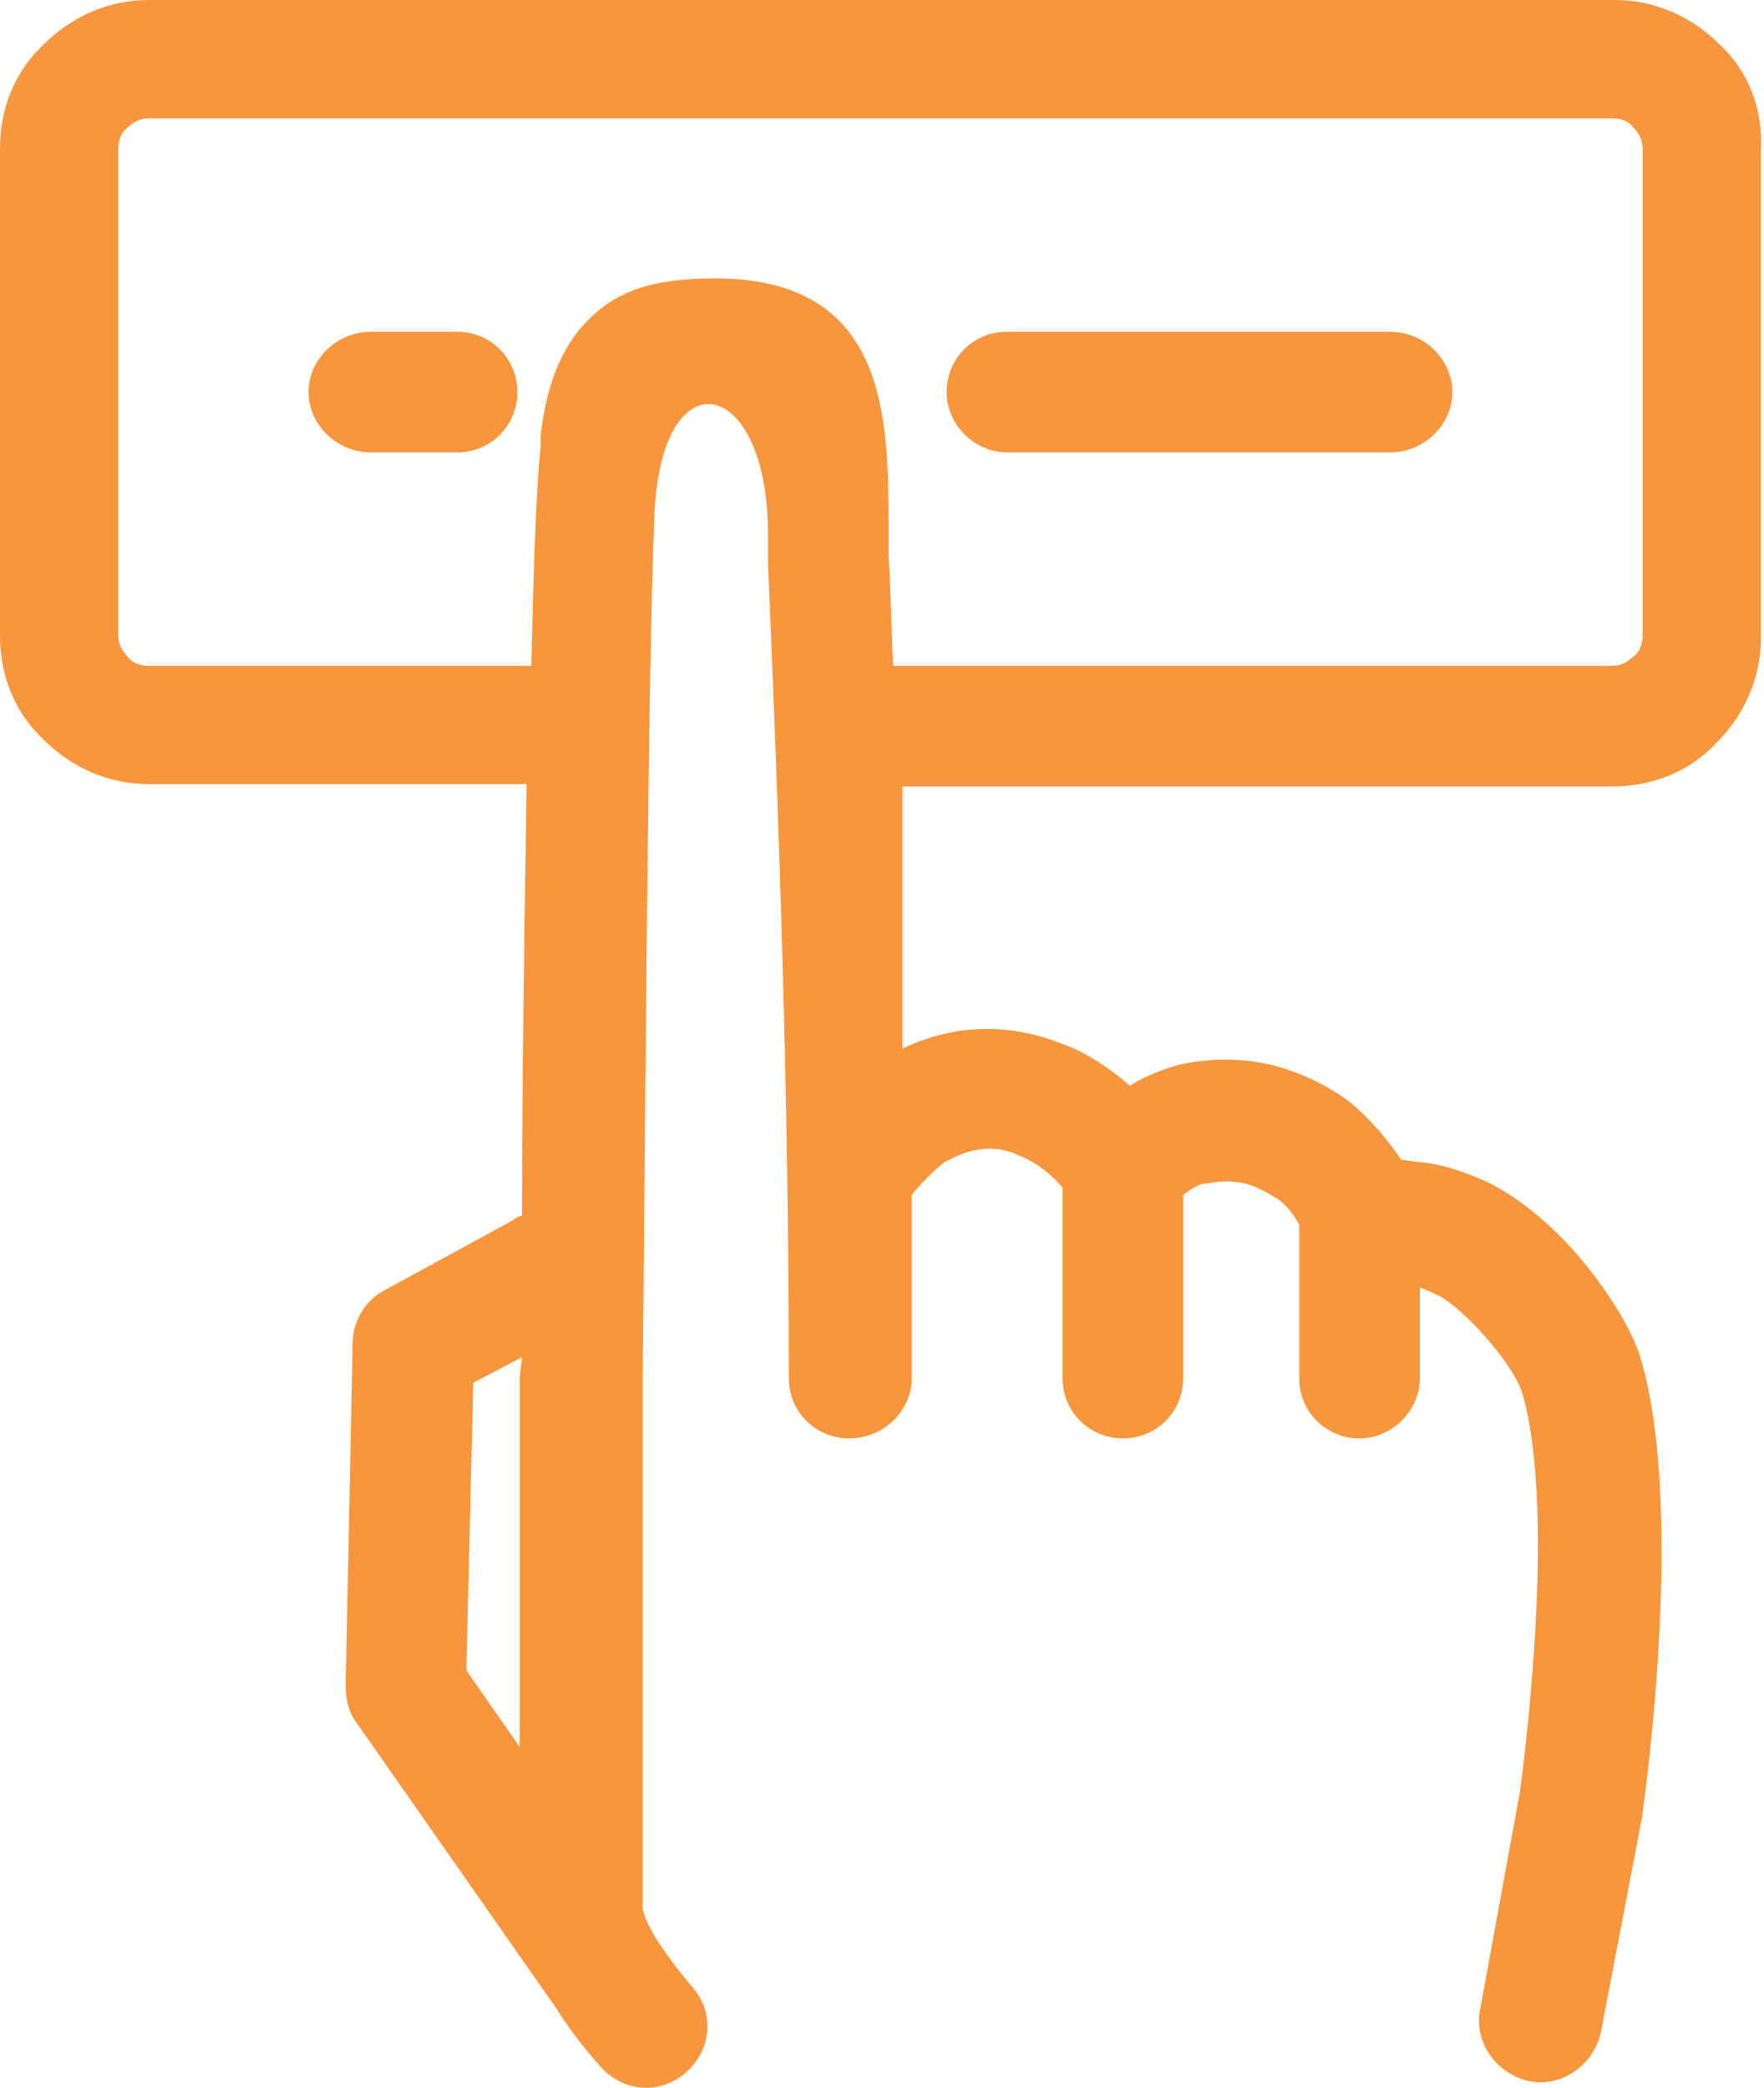
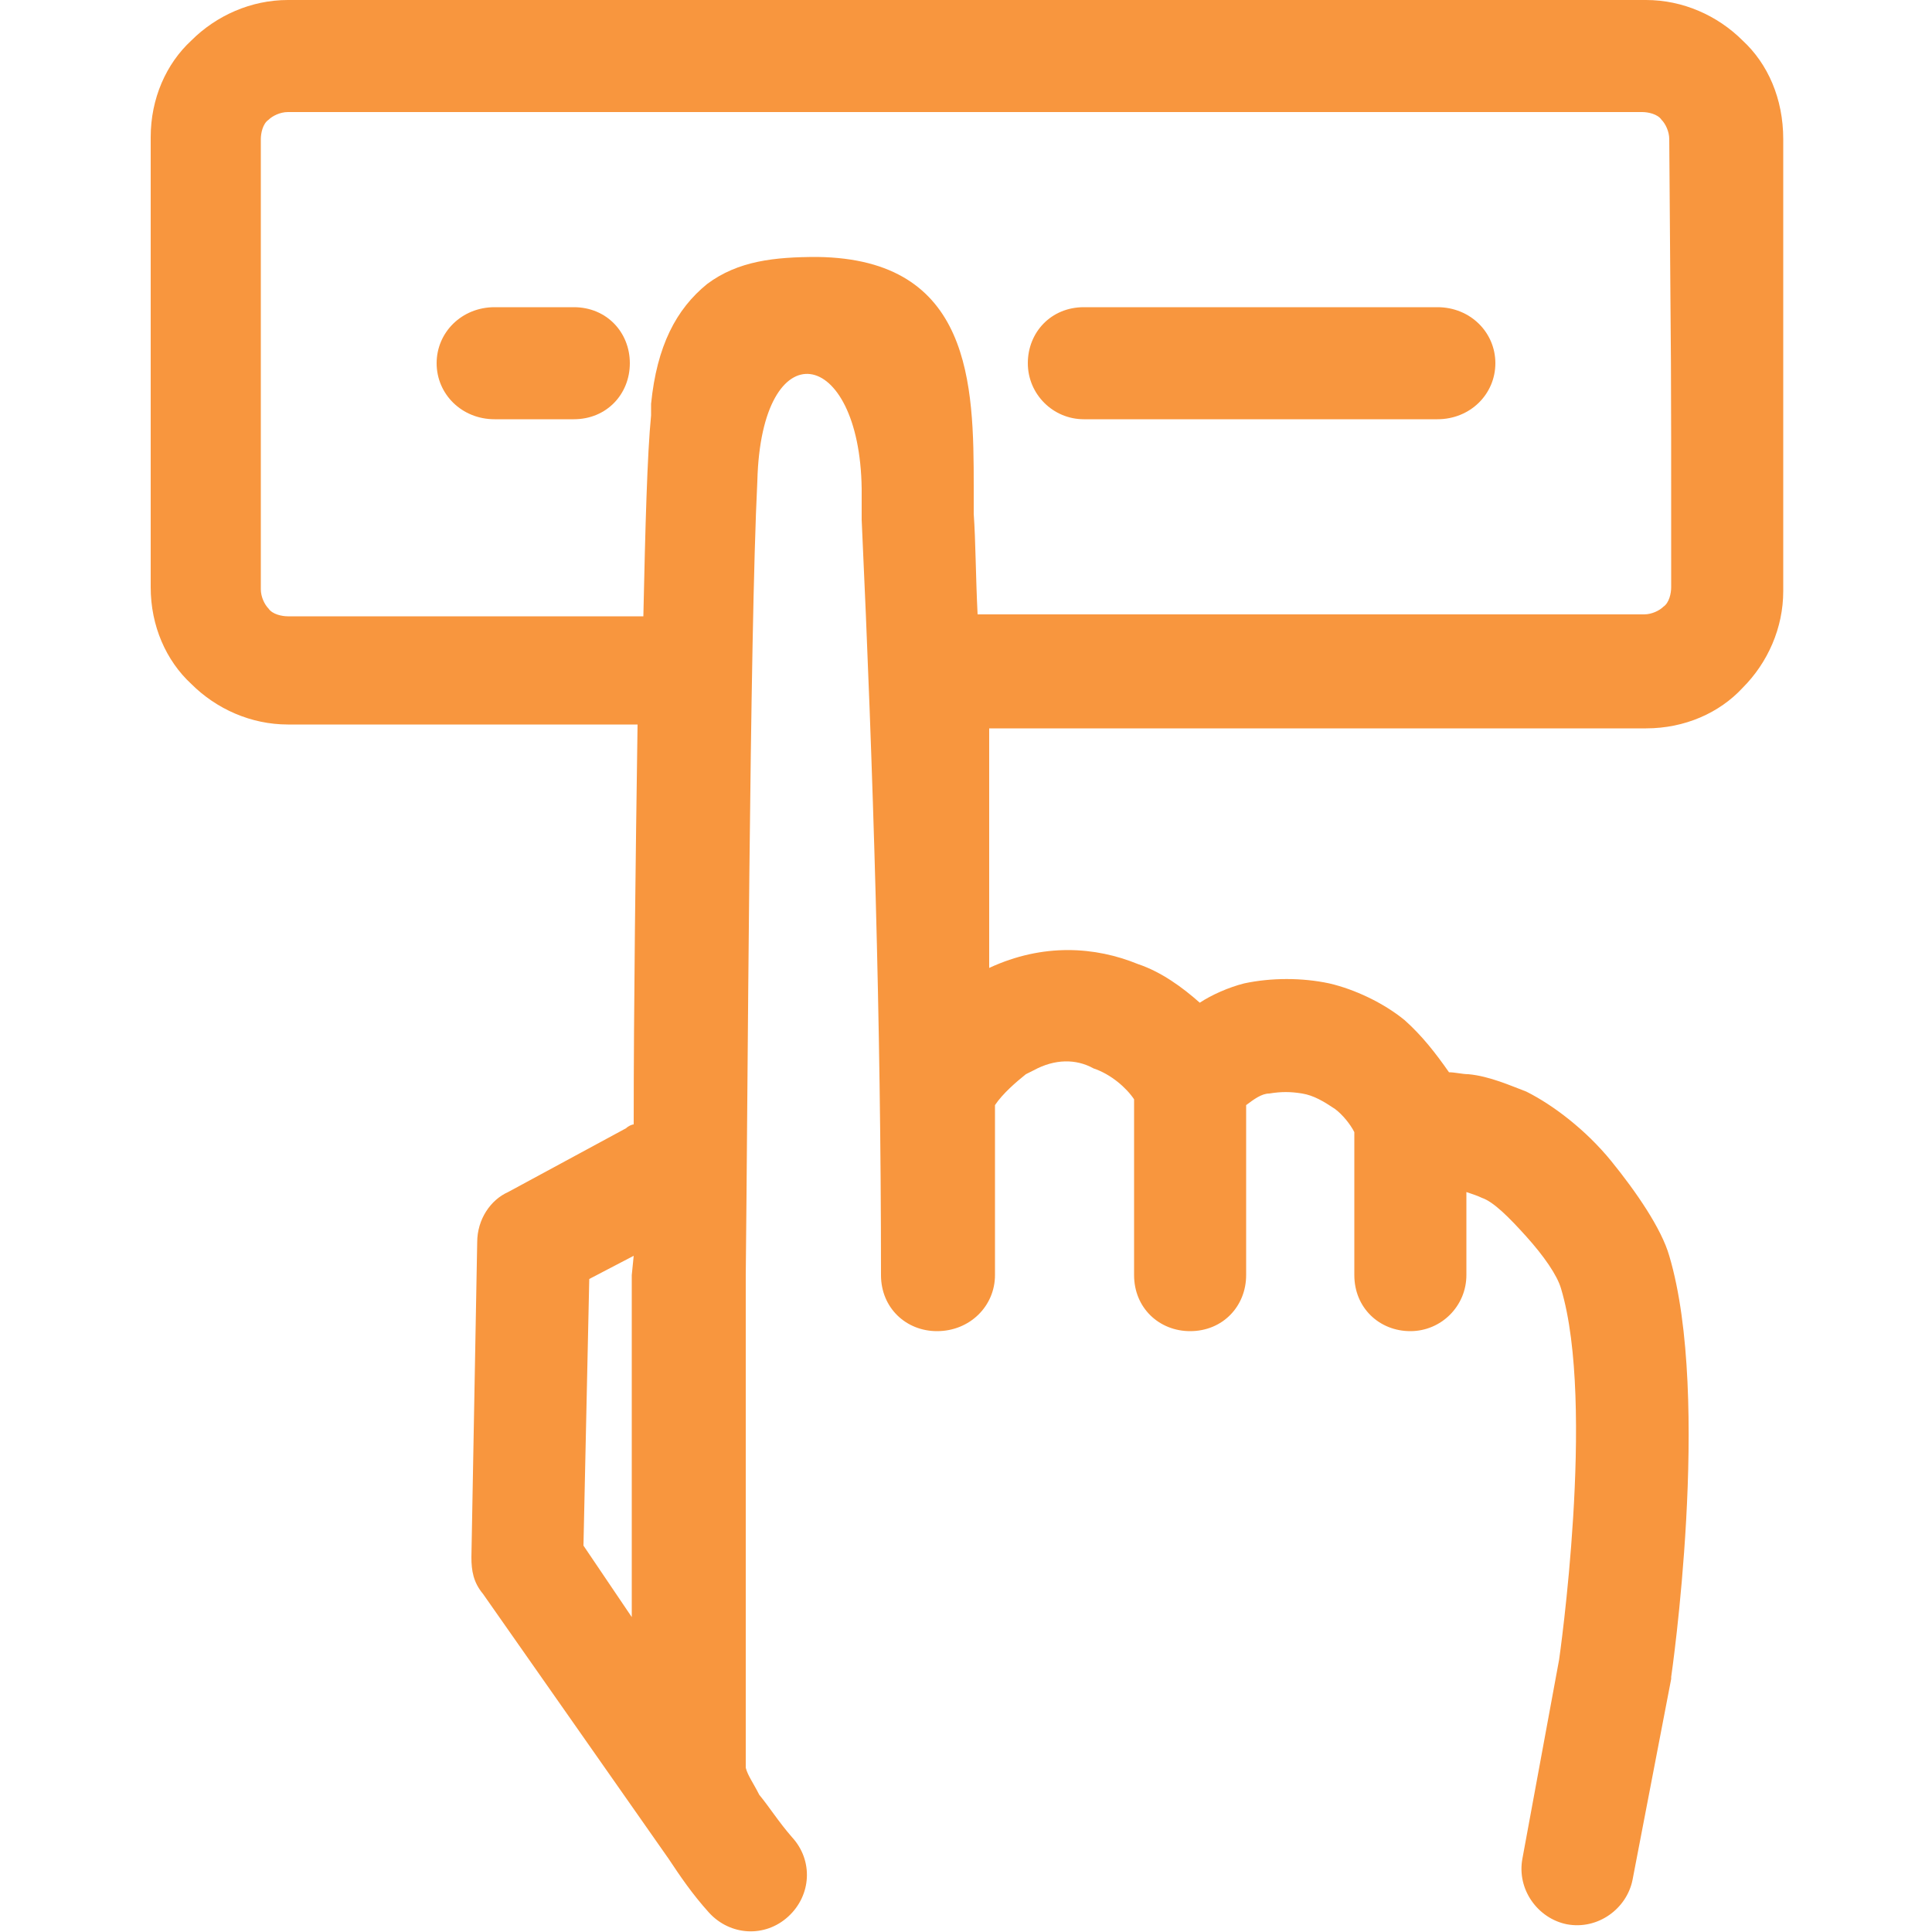
- <svg xmlns="http://www.w3.org/2000/svg" version="1.1" id="Layer_1" x="0px" y="0px" viewBox="0 0 76 90" style="enable-background:new 0 0 76 90;" xml:space="preserve">
+ <svg xmlns="http://www.w3.org/2000/svg" version="1.1" id="Layer_1" x="0px" y="0px" viewBox="0 0 100 100" style="enable-background:new 0 0 100 100;" xml:space="preserve">
  <style type="text/css">
	.st0{fill:#F8963E;}
</style>
  <g>
-     <path class="st0" d="M74.1,1.9C72.9,0.7,71.3,0,69.6,0H6.4C4.7,0,3.1,0.7,1.9,1.9C0.7,3,0,4.6,0,6.4c0,13.3,0,7.7,0,21   c0,1.8,0.7,3.4,1.9,4.5l0,0c1.2,1.2,2.8,1.9,4.5,1.9h16.3c-0.1,6.2-0.2,13.1-0.2,18.6c-0.1,0-0.3,0.1-0.4,0.2l-5.5,3   c-0.8,0.4-1.4,1.3-1.4,2.3l-0.3,14.7c0,0.6,0.1,1.2,0.5,1.7L24,86.6c0.5,0.8,1.1,1.6,1.9,2.5c1,1.1,2.6,1.2,3.7,0.2   c1.1-1,1.2-2.6,0.2-3.7c-0.6-0.7-1.1-1.4-1.5-2c-0.3-0.5-0.5-0.9-0.6-1.3V62h0l0-2.6c0.1-7.9,0.2-29.8,0.5-37   c0.2-7.1,4.8-6.3,4.9,0.4c0,0.5,0,1,0,1.4c0.5,11.7,0.9,23.4,0.9,35.2c0,1.5,1.2,2.6,2.6,2.6c1.5,0,2.7-1.2,2.7-2.6v-7.9   c0.4-0.5,1-1.1,1.4-1.4l0,0h0c0,0,0.2-0.1,0.4-0.2c1-0.5,2-0.5,2.8-0.1c0.8,0.3,1.5,0.9,1.9,1.4c0,0.1,0,0.2,0,0.4v7.8   c0,1.5,1.2,2.6,2.6,2.6c1.5,0,2.6-1.2,2.6-2.6v-7.8v-0.1c0.4-0.3,0.7-0.5,1.1-0.5c0.5-0.1,1-0.1,1.5,0c0.5,0.1,1,0.4,1.5,0.7   c0.4,0.3,0.7,0.7,0.9,1.1c0,0.1,0,0.2,0,0.2v6.4c0,1.5,1.2,2.6,2.6,2.6s2.6-1.2,2.6-2.6v-3.9c0.3,0.1,0.5,0.2,0.7,0.3   c0.5,0.2,1.3,0.9,2.1,1.8c0.8,0.9,1.4,1.8,1.6,2.4c1.6,5.4-0.1,17.3-0.1,17.3l-1.7,9.3c-0.3,1.4,0.7,2.8,2.1,3.1   c1.4,0.3,2.8-0.7,3.1-2.1l1.8-9.4l0-0.1h0c0,0,1.9-13-0.1-19.6c-0.4-1.3-1.5-3-2.7-4.4c-1.2-1.4-2.7-2.6-4-3.2   c-0.7-0.3-1.7-0.7-2.7-0.8c-0.3,0-0.6-0.1-0.9-0.1c-0.6-0.9-1.3-1.7-2.1-2.4c-1-0.8-2.3-1.4-3.5-1.7c-1.3-0.3-2.7-0.3-4,0   c-0.7,0.2-1.5,0.5-2.1,0.9c-0.8-0.7-1.8-1.4-2.9-1.8c-2-0.8-4.4-1-6.9,0.2l0,0V33.9h30.6c1.8,0,3.4-0.7,4.5-1.9l0,0   c1.2-1.2,1.9-2.8,1.9-4.5v-21C76,4.6,75.3,3,74.1,1.9z M22.4,59.4l0,2.6v0h0v13.3l-2.3-3.3l0.3-12.4l2.1-1.1L22.4,59.4z M70.8,27.4   c0,0.3-0.1,0.7-0.4,0.9l0,0c-0.2,0.2-0.5,0.4-0.9,0.4h-31c-0.1-1.8-0.1-3.4-0.2-4.7c0-0.5,0-0.9,0-1.3C38.3,17.9,38.2,12.1,31,12   c-2,0-3.7,0.2-5.1,1.3c-1.4,1.1-2.3,2.8-2.6,5.5c0,0.2,0,0.3,0,0.5c-0.2,1.8-0.3,5.2-0.4,9.4H6.4c-0.3,0-0.7-0.1-0.9-0.4l0,0   c-0.2-0.2-0.4-0.5-0.4-0.9c0-13.3,0-7.7,0-21c0-0.3,0.1-0.7,0.4-0.9c0.2-0.2,0.5-0.4,0.9-0.4h63.1c0.3,0,0.7,0.1,0.9,0.4   c0.2,0.2,0.4,0.5,0.4,0.9C70.8,19.7,70.8,14.1,70.8,27.4z" />
-     <path class="st0" d="M59.9,14.3H43.4c-1.5,0-2.6,1.2-2.6,2.6s1.2,2.6,2.6,2.6h16.5c1.5,0,2.7-1.2,2.7-2.6S61.4,14.3,59.9,14.3z" />
-     <path class="st0" d="M19.7,14.3h-3.7c-1.5,0-2.7,1.2-2.7,2.6s1.2,2.6,2.7,2.6h3.7c1.5,0,2.6-1.2,2.6-2.6S21.2,14.3,19.7,14.3z" />
+     <path class="st0" d="M90.2,2.1c-1.3-1.3-3.1-2.1-5-2.1H14.9c-1.9,0-3.7,0.8-5,2.1c-1.3,1.2-2.1,3-2.1,5c0,14.8,0,8.6,0,23.3   c0,2,0.8,3.8,2.1,5l0,0c1.3,1.3,3.1,2.1,5,2.1H33c-0.1,6.9-0.2,14.6-0.2,20.7c-0.1,0-0.3,0.1-0.4,0.2l-6.1,3.3   c-0.9,0.4-1.6,1.4-1.6,2.6l-0.3,16.3c0,0.7,0.1,1.3,0.6,1.9l9.6,13.7c0.6,0.9,1.2,1.8,2.1,2.8c1.1,1.2,2.9,1.3,4.1,0.2   c1.2-1.1,1.3-2.9,0.2-4.1c-0.7-0.8-1.2-1.6-1.7-2.2c-0.3-0.6-0.6-1-0.7-1.4V68.9l0,0V66c0.1-8.8,0.2-33.1,0.6-41.1   c0.2-7.9,5.3-7,5.4,0.4c0,0.6,0,1.1,0,1.6c0.6,13,1,26,1,39.1c0,1.7,1.3,2.9,2.9,2.9c1.7,0,3-1.3,3-2.9v-8.8   c0.4-0.6,1.1-1.2,1.6-1.6l0,0l0,0c0,0,0.2-0.1,0.4-0.2c1.1-0.6,2.2-0.6,3.1-0.1c0.9,0.3,1.7,1,2.1,1.6c0,0.1,0,0.2,0,0.4V66   c0,1.7,1.3,2.9,2.9,2.9c1.7,0,2.9-1.3,2.9-2.9v-8.7v-0.1c0.4-0.3,0.8-0.6,1.2-0.6c0.6-0.1,1.1-0.1,1.7,0c0.6,0.1,1.1,0.4,1.7,0.8   c0.4,0.3,0.8,0.8,1,1.2c0,0.1,0,0.2,0,0.2V66c0,1.7,1.3,2.9,2.9,2.9c1.6,0,2.9-1.3,2.9-2.9v-4.3c0.3,0.1,0.6,0.2,0.8,0.3   c0.6,0.2,1.4,1,2.3,2c0.9,1,1.6,2,1.8,2.7c1.8,6-0.1,19.2-0.1,19.2l-1.9,10.3c-0.3,1.6,0.8,3.1,2.3,3.4c1.6,0.3,3.1-0.8,3.4-2.3   l2-10.4v-0.1l0,0c0,0,2.1-14.4-0.1-21.8c-0.4-1.4-1.7-3.3-3-4.9c-1.3-1.6-3-2.9-4.4-3.6c-0.8-0.3-1.9-0.8-3-0.9   c-0.3,0-0.7-0.1-1-0.1c-0.7-1-1.4-1.9-2.3-2.7c-1.1-0.9-2.6-1.6-3.9-1.9c-1.4-0.3-3-0.3-4.4,0c-0.8,0.2-1.7,0.6-2.3,1   c-0.9-0.8-2-1.6-3.2-2c-2.2-0.9-4.9-1.1-7.7,0.2l0,0V37.7h34c2,0,3.8-0.8,5-2.1l0,0c1.3-1.3,2.1-3.1,2.1-5V7.2   C92.3,5.1,91.5,3.3,90.2,2.1z M32.7,66v2.9l0,0l0,0v14.8L30.2,80l0.3-13.8l2.3-1.2L32.7,66z M86.5,30.4c0,0.3-0.1,0.8-0.4,1l0,0   c-0.2,0.2-0.6,0.4-1,0.4H50.6c-0.1-2-0.1-3.8-0.2-5.2c0-0.6,0-1,0-1.4c0-5.3-0.1-11.8-8.1-11.9c-2.2,0-4.1,0.2-5.7,1.4   C35,16,34,17.9,33.7,20.9c0,0.2,0,0.3,0,0.6c-0.2,2-0.3,5.8-0.4,10.4H14.9c-0.3,0-0.8-0.1-1-0.4l0,0c-0.2-0.2-0.4-0.6-0.4-1   c0-14.8,0-8.6,0-23.3c0-0.3,0.1-0.8,0.4-1c0.2-0.2,0.6-0.4,1-0.4h70.1c0.3,0,0.8,0.1,1,0.4c0.2,0.2,0.4,0.6,0.4,1   C86.5,21.9,86.5,15.7,86.5,30.4z" />
+     <path class="st0" d="M74.4,15.9H56.1c-1.7,0-2.9,1.3-2.9,2.9s1.3,2.9,2.9,2.9h18.3c1.7,0,3-1.3,3-2.9S76.1,15.9,74.4,15.9z" />
+     <path class="st0" d="M29.7,15.9h-4.1c-1.7,0-3,1.3-3,2.9s1.3,2.9,3,2.9h4.1c1.7,0,2.9-1.3,2.9-2.9S31.4,15.9,29.7,15.9z" />
  </g>
</svg>
